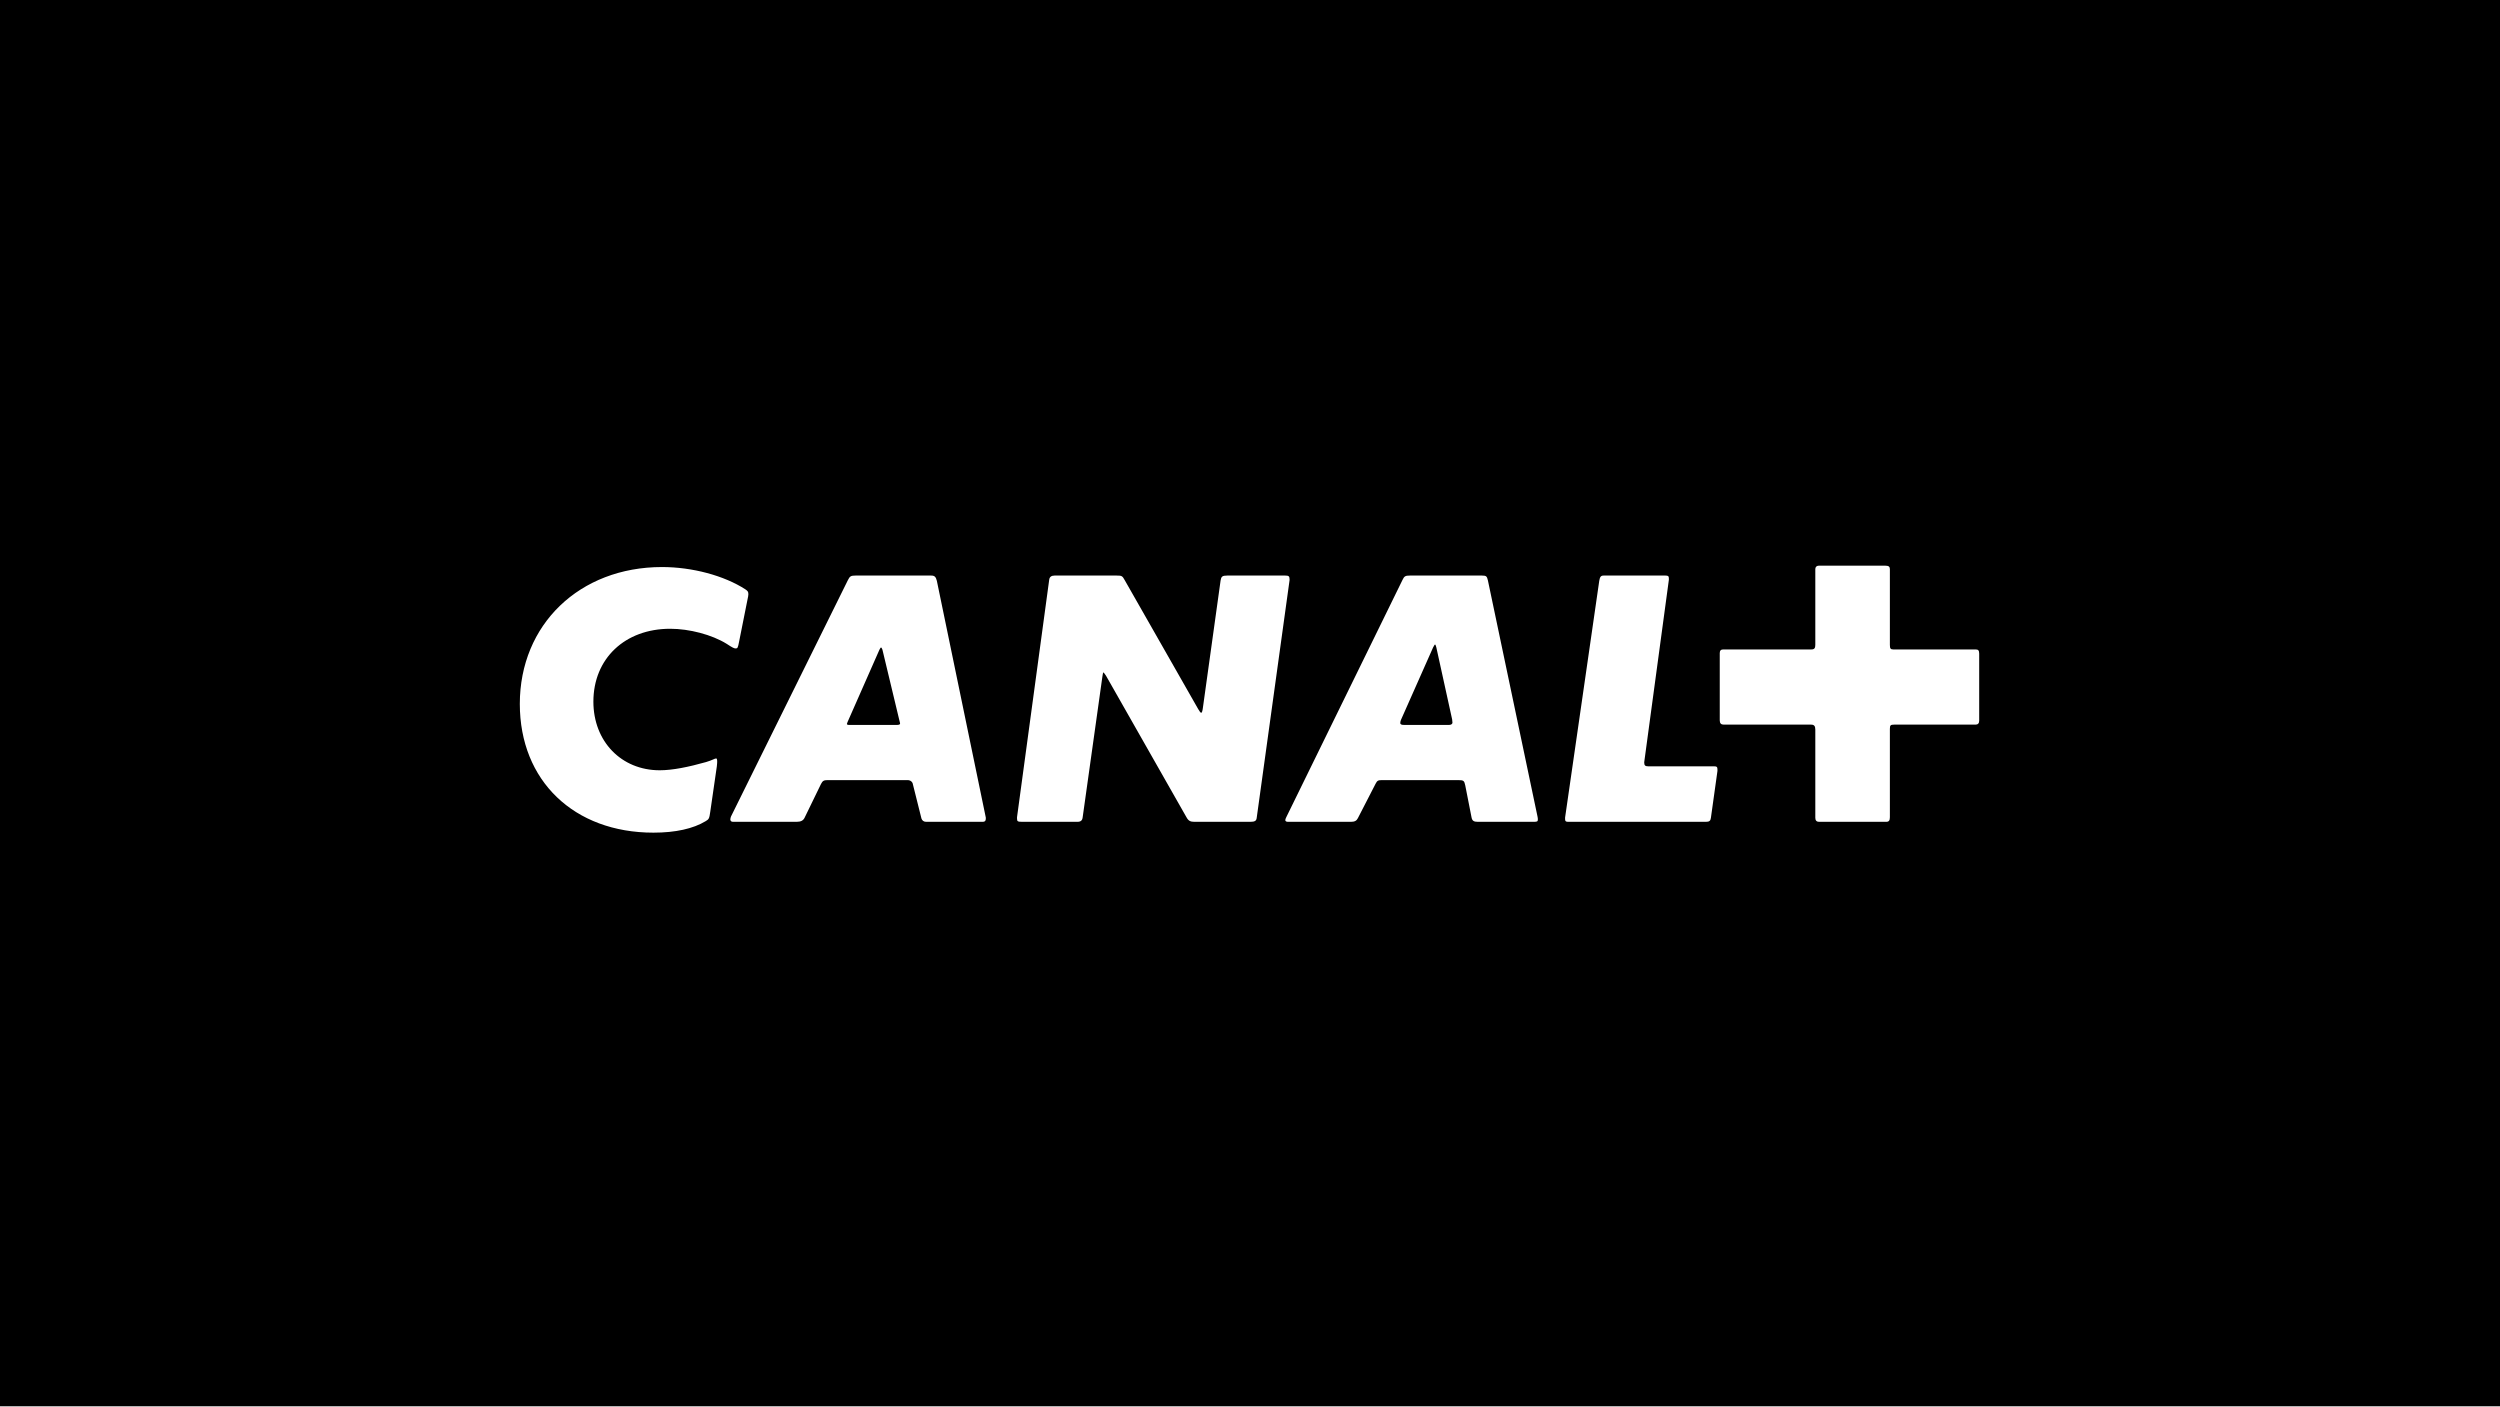
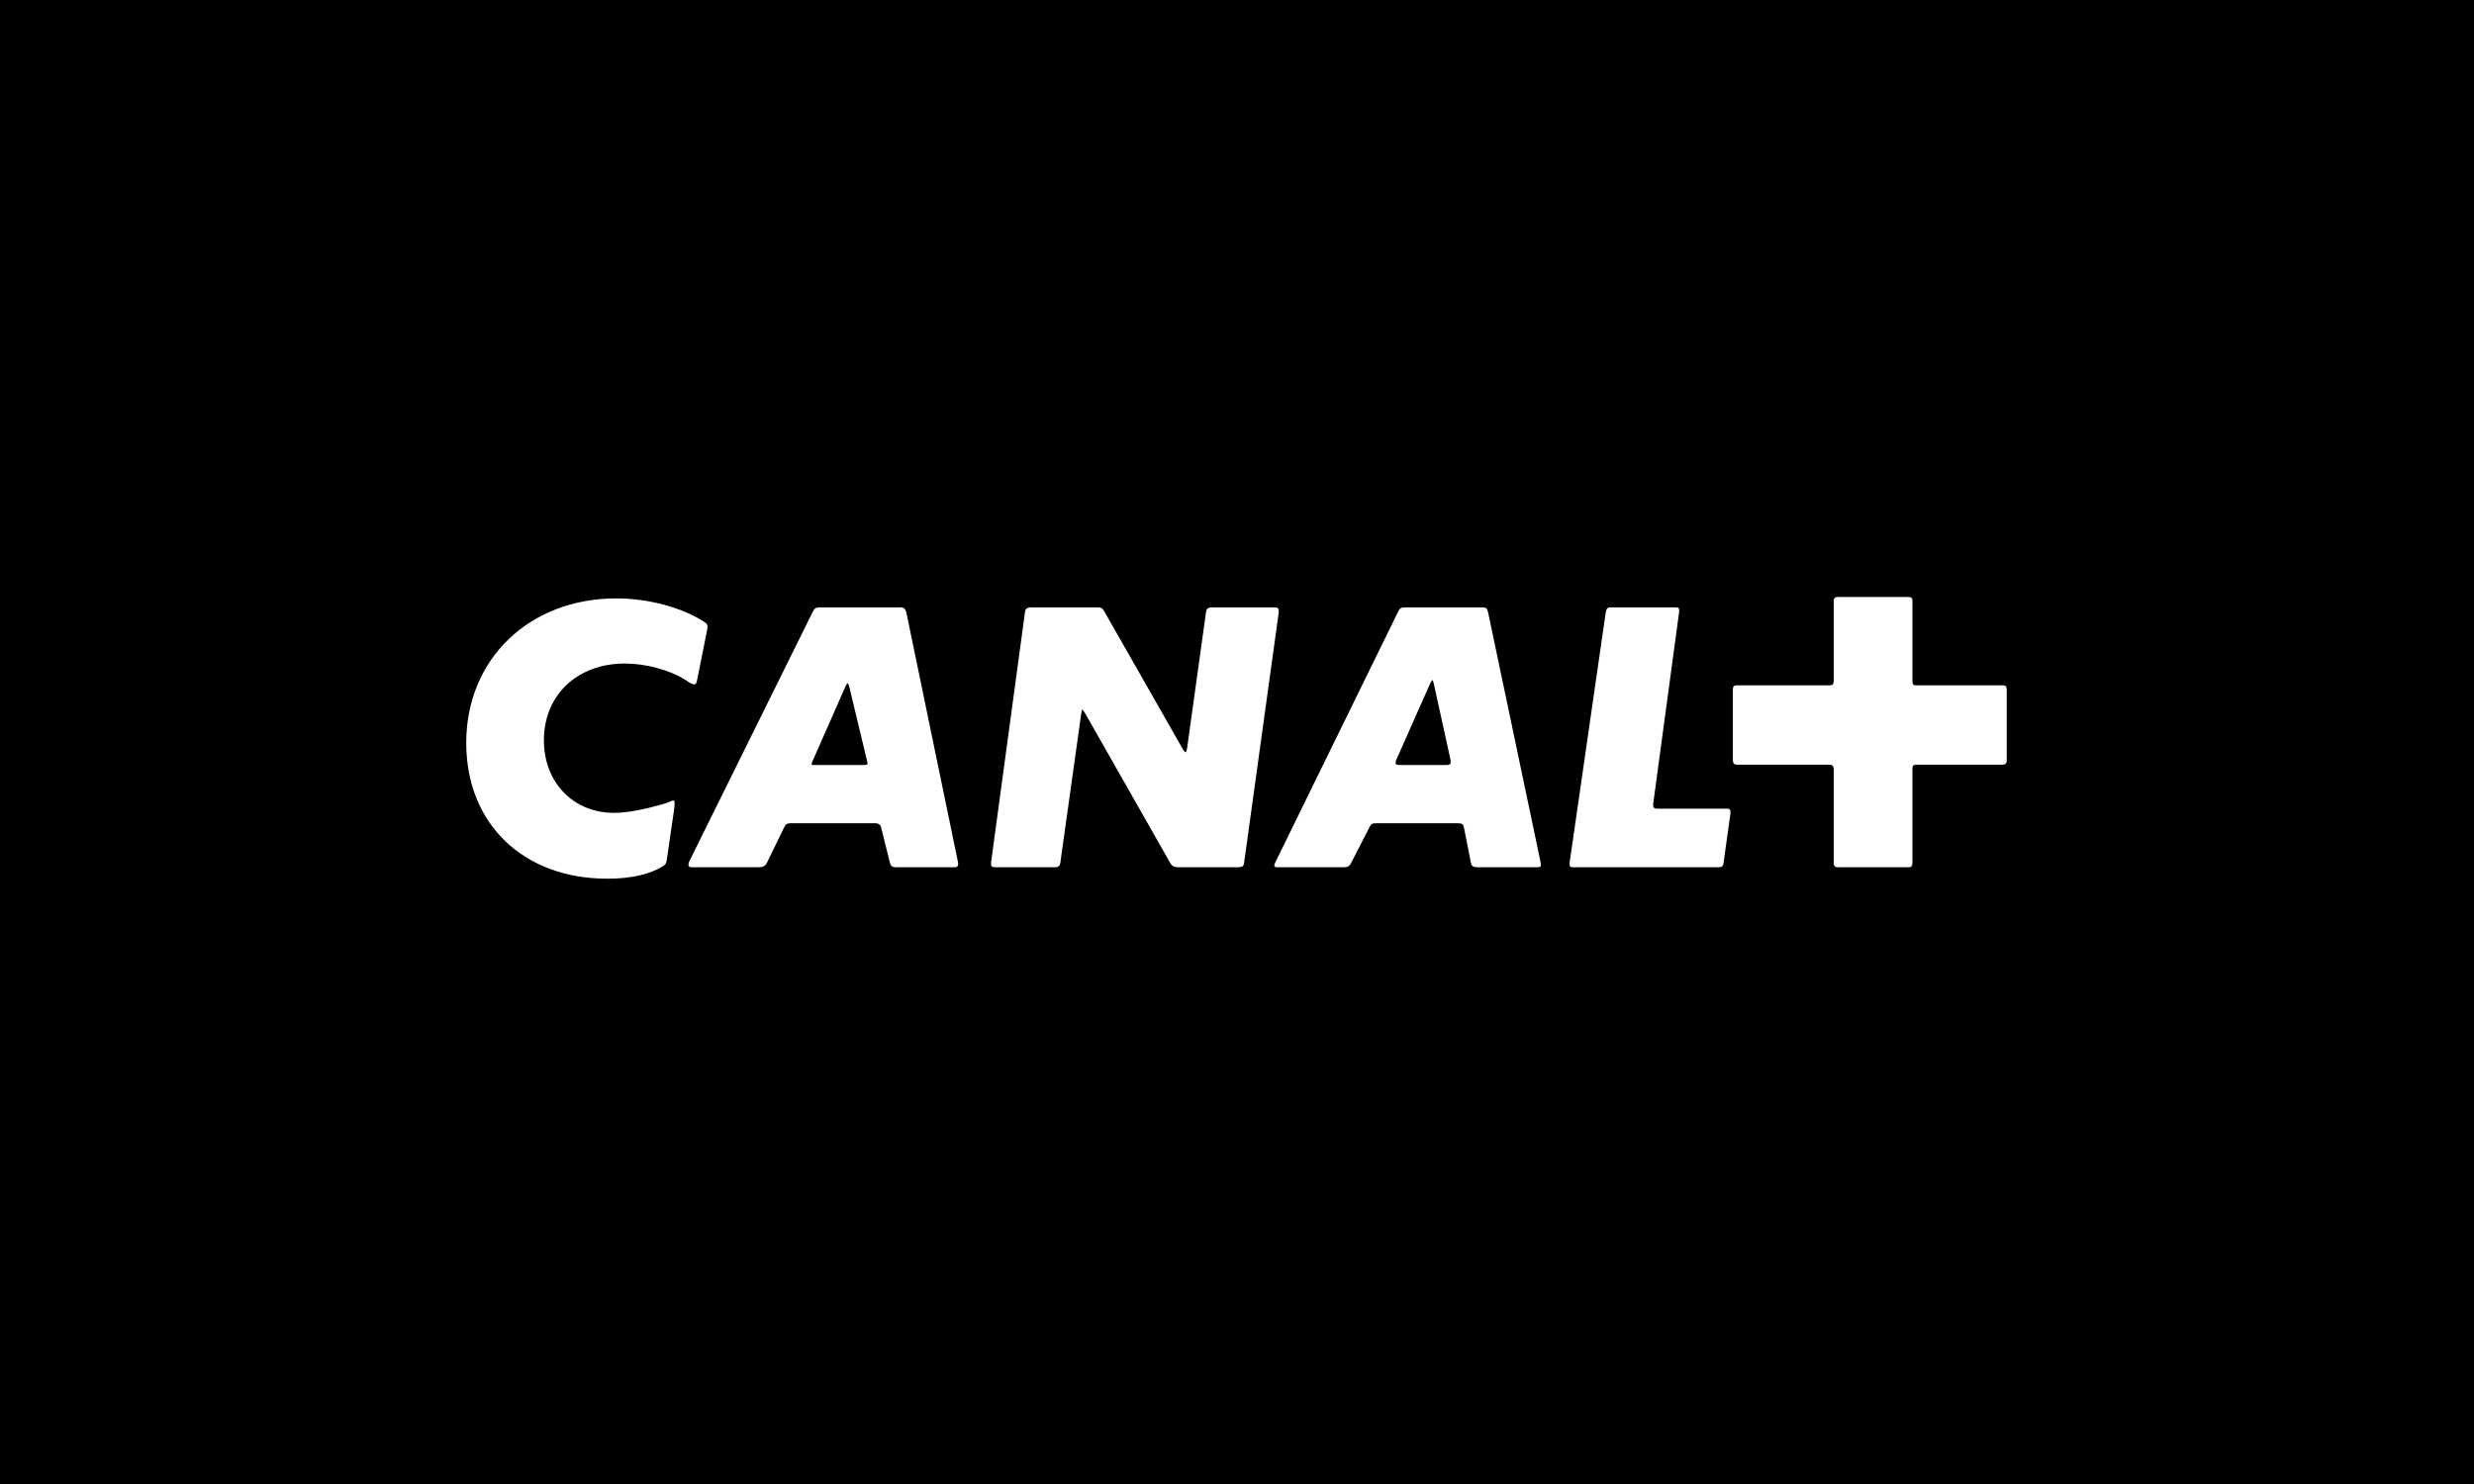
- <svg xmlns="http://www.w3.org/2000/svg" width="1280" height="720" viewBox="0 0 1280 720">
-   <rect width="1280" height="720" fill="#000000" />
-   <svg x="230.0" y="240.0" width="820" height="240" viewBox="0 0 312.801 78.46" preserveAspectRatio="xMidYMid meet">
+ <svg xmlns="http://www.w3.org/2000/svg" width="1200" height="720" viewBox="0 0 1200 720">
+   <rect width="1200" height="720" fill="#000000" />
+   <svg x="190.0" y="240.0" width="820" height="240" viewBox="0 0 312.801 78.46" preserveAspectRatio="xMidYMid meet">
    <defs id="defs2661" />
    <g transform="translate(-49.31366,-313.1324)" id="layer1">
      <path d="M 49.314,391.592 L 362.115,391.592 L 362.115,313.132 L 49.314,313.132 L 49.314,391.592 z" id="path25" style="fill:#000000;fill-opacity:1;fill-rule:nonzero;stroke:none" />
      <path d="M 107.74,331.102 C 107.74,330.588 107.616,330.464 107.163,330.143 C 102.997,327.449 96.774,325.784 90.877,325.784 C 74.776,325.784 63.102,337.003 63.102,352.521 C 63.102,367.529 73.684,377.661 89.203,377.661 C 93.503,377.661 96.967,376.891 99.406,375.413 C 100.048,375.034 100.111,374.898 100.301,373.558 L 101.583,364.706 C 101.649,364.128 101.649,363.876 101.649,363.746 C 101.649,363.358 101.583,363.171 101.459,363.171 C 101.329,363.171 101.136,363.231 100.883,363.358 C 100.496,363.553 100.048,363.679 99.469,363.876 C 96.066,364.836 92.925,365.477 90.425,365.477 C 82.919,365.477 77.471,359.833 77.471,352.074 C 77.471,343.668 83.625,337.839 92.474,337.839 C 96.199,337.839 100.623,338.989 103.511,340.787 C 104.668,341.556 104.983,341.683 105.24,341.683 C 105.623,341.683 105.692,341.623 105.945,340.277 L 107.546,332.258 C 107.678,331.617 107.74,331.358 107.74,331.102 M 143.468,327.449 L 128.652,327.449 C 127.752,327.449 127.562,327.576 127.175,328.346 L 104.343,374.512 C 104.279,374.709 104.216,374.898 104.216,375.092 C 104.216,375.354 104.406,375.544 104.729,375.544 L 117.169,375.544 C 118.003,375.544 118.452,375.287 118.71,374.773 L 121.918,368.171 C 122.238,367.529 122.494,367.399 123.199,367.399 L 138.848,367.399 C 139.362,367.399 139.811,367.723 139.878,368.233 L 141.544,374.898 C 141.671,375.287 141.991,375.544 142.443,375.544 L 153.538,375.544 C 153.922,375.544 154.113,375.354 154.113,374.961 L 154.113,374.709 L 144.553,328.477 C 144.363,327.706 144.109,327.449 143.468,327.449 M 133.653,341.494 C 133.721,341.494 133.91,341.751 133.975,342.137 L 137.247,355.791 C 137.308,356.052 137.374,356.239 137.374,356.369 C 137.374,356.501 137.181,356.626 136.73,356.626 L 127.431,356.626 C 127.175,356.626 126.982,356.562 126.982,356.431 C 127.047,356.239 127.047,356.239 127.113,356.052 L 133.333,341.943 C 133.461,341.683 133.592,341.494 133.653,341.494 M 160.211,374.898 C 160.211,375.478 160.336,375.544 161.3,375.544 L 172.008,375.544 C 172.651,375.544 172.968,375.287 173.034,374.646 L 176.882,347.196 C 176.948,346.748 177.01,346.367 177.078,346.367 C 177.138,346.367 177.331,346.622 177.588,347.007 L 193.301,374.646 C 193.685,375.354 194.073,375.544 194.841,375.544 L 205.808,375.544 C 206.643,375.544 206.963,375.354 207.023,374.773 L 213.441,328.346 L 213.441,328.153 C 213.441,327.576 213.248,327.449 212.607,327.449 L 201.255,327.449 C 200.292,327.449 200.101,327.642 199.971,328.409 L 196.511,353.287 C 196.442,353.872 196.316,354.253 196.192,354.253 C 196.06,354.253 195.87,353.997 195.61,353.548 L 181.246,328.346 C 180.793,327.513 180.668,327.449 179.705,327.449 L 167.522,327.449 C 166.94,327.449 166.557,327.706 166.494,328.277 L 160.211,374.646 L 160.211,374.898 z M 212.607,375.223 C 212.607,375.413 212.798,375.544 213.116,375.544 L 225.433,375.544 C 226.141,375.544 226.528,375.354 226.783,374.832 L 230.245,368.103 C 230.57,367.463 230.757,367.399 231.596,367.399 L 246.41,367.399 C 247.44,367.399 247.563,367.529 247.752,368.423 L 248.976,374.646 C 249.103,375.354 249.427,375.544 250.195,375.544 L 261.161,375.544 C 261.741,375.544 261.932,375.478 261.932,375.157 C 261.932,374.961 261.932,374.709 261.867,374.512 L 252.181,328.409 C 251.991,327.576 251.857,327.449 251.026,327.449 L 236.916,327.449 C 236.083,327.449 235.83,327.576 235.51,328.277 L 212.798,374.646 C 212.667,374.898 212.607,375.092 212.607,375.223 M 241.855,340.913 C 241.923,340.913 242.047,341.173 242.11,341.494 L 245.193,355.536 C 245.193,355.728 245.256,355.983 245.256,356.177 C 245.256,356.431 245,356.626 244.55,356.626 L 235.892,356.626 C 235.252,356.626 235.061,356.501 235.061,356.239 C 235.061,356.052 235.12,355.858 235.186,355.662 L 241.47,341.494 C 241.665,341.113 241.793,340.913 241.855,340.913 M 273.926,328.477 L 267.255,374.709 L 267.255,375.034 C 267.255,375.413 267.385,375.544 267.835,375.544 L 294.77,375.544 C 295.411,375.544 295.666,375.354 295.732,374.773 L 297.012,365.606 L 297.012,365.344 C 297.012,364.836 296.888,364.706 296.373,364.706 L 283.487,364.706 C 282.906,364.706 282.712,364.512 282.712,364.001 L 282.712,363.876 L 287.522,328.277 L 287.522,328.023 C 287.522,327.576 287.393,327.449 286.881,327.449 L 274.758,327.449 C 274.248,327.449 274.051,327.706 273.926,328.477 M 331.527,356.562 L 347.43,356.562 C 347.877,356.562 348.133,356.303 348.133,355.791 L 348.133,342.711 C 348.133,342.068 347.941,341.877 347.43,341.877 L 331.332,341.877 C 330.818,341.877 330.688,341.683 330.688,340.978 L 330.688,326.167 C 330.688,325.716 330.432,325.522 329.85,325.522 L 316.772,325.522 C 316.387,325.522 316.125,325.784 316.125,326.167 L 316.125,340.978 C 316.125,341.623 315.938,341.877 315.357,341.877 L 298.168,341.877 C 297.717,341.877 297.461,342.068 297.461,342.579 L 297.461,355.728 C 297.461,356.303 297.717,356.562 298.233,356.562 L 315.293,356.562 C 315.877,356.562 316.125,356.819 316.125,357.523 L 316.125,374.773 C 316.125,375.287 316.387,375.544 316.836,375.544 L 329.981,375.544 C 330.5,375.544 330.688,375.287 330.688,374.646 L 330.688,357.399 C 330.688,356.694 330.818,356.562 331.527,356.562" id="path27" style="fill:#ffffff;fill-opacity:1;fill-rule:nonzero;stroke:none" />
    </g>
  </svg>
</svg>
